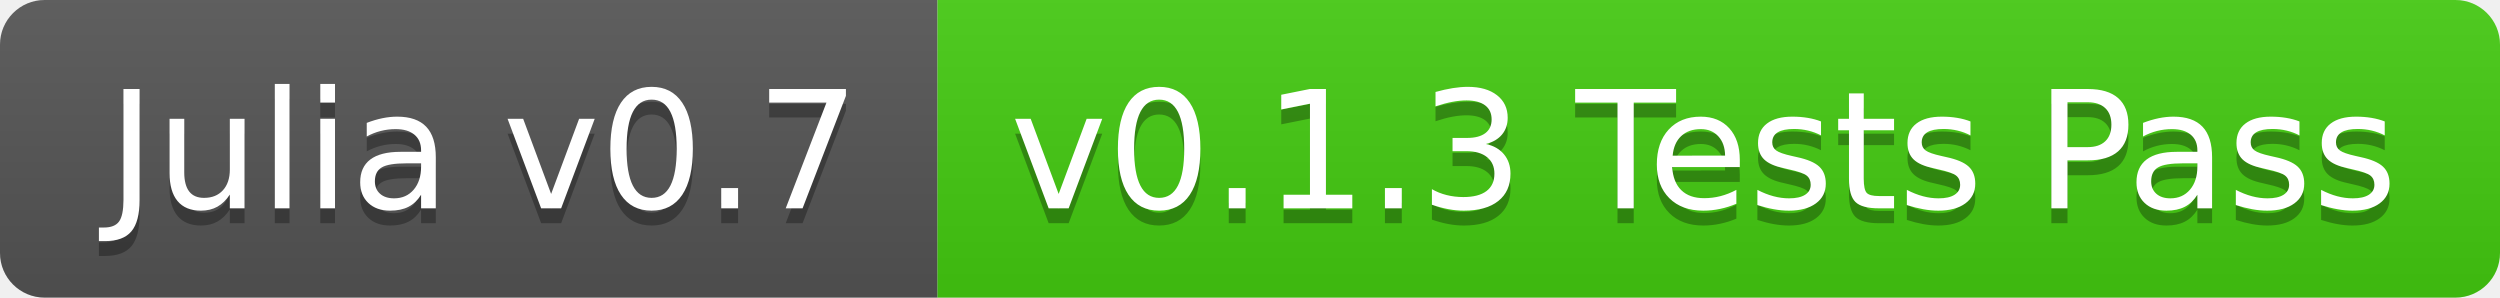
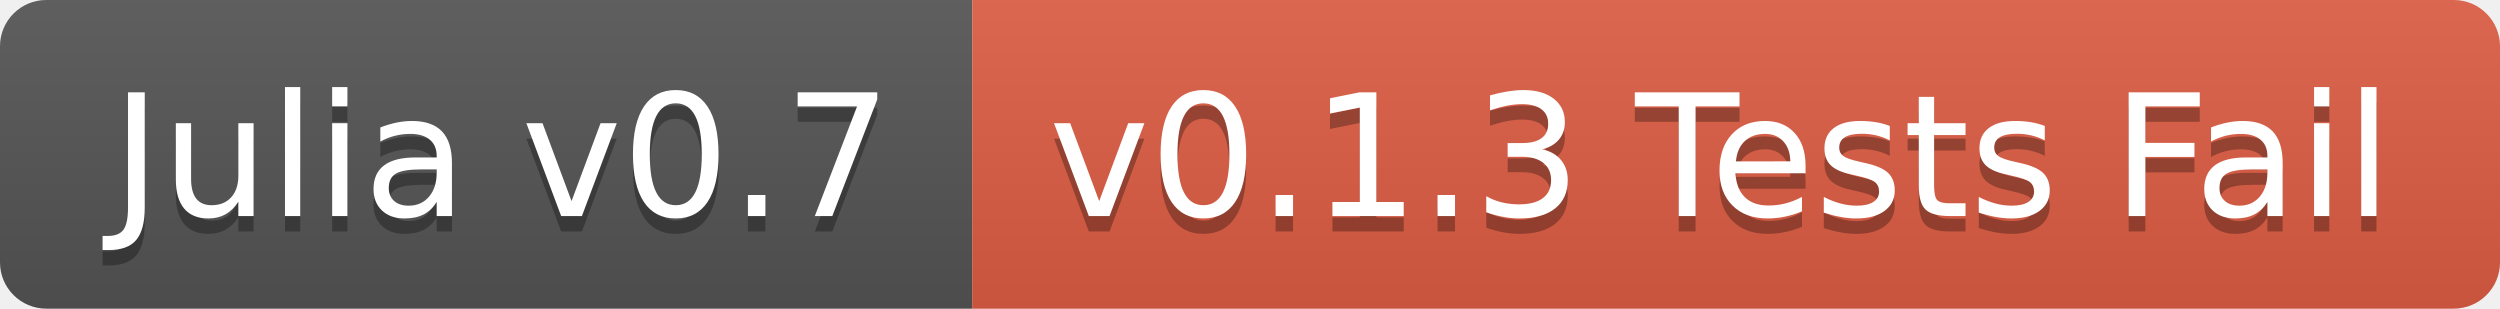
- <svg xmlns="http://www.w3.org/2000/svg" width="168" height="20">
+ <svg xmlns="http://www.w3.org/2000/svg" width="162" height="20">
  <linearGradient id="b" x2="0" y2="100%">
    <stop offset="0" stop-color="#bbb" stop-opacity=".1" />
    <stop offset="1" stop-opacity=".1" />
  </linearGradient>
  <clipPath id="a">
-     <rect width="168" height="20" rx="3" fill="#fff" />
+     <rect width="162" height="20" rx="3" fill="#fff" />
  </clipPath>
  <g clip-path="url(#a)">
    <path fill="#555" d="M0 0h63v20H0z" />
-     <path fill="#4c1" d="M63 0h105v20H63z" />
-     <path fill="url(#b)" d="M0 0h168v20H0z" />
+     <path fill="#e05d44" d="M63 0h99v20H63z" />
+     <path fill="url(#b)" d="M0 0h162v20H0z" />
  </g>
  <g fill="#fff" text-anchor="middle" font-family="DejaVu Sans,Verdana,Geneva,sans-serif" font-size="110">
    <text x="325" y="150" fill="#010101" fill-opacity=".3" transform="scale(.1)" textLength="530">Julia v0.7</text>
    <text x="325" y="140" transform="scale(.1)" textLength="530">Julia v0.7</text>
-     <text x="1145" y="150" fill="#010101" fill-opacity=".3" transform="scale(.1)" textLength="950">v0.1.3 Tests Pass</text>
-     <text x="1145" y="140" transform="scale(.1)" textLength="950">v0.1.3 Tests Pass</text>
+     <text x="1115" y="150" fill="#010101" fill-opacity=".3" transform="scale(.1)" textLength="890">v0.1.3 Tests Fail</text>
+     <text x="1115" y="140" transform="scale(.1)" textLength="890">v0.1.3 Tests Fail</text>
  </g>
</svg>
